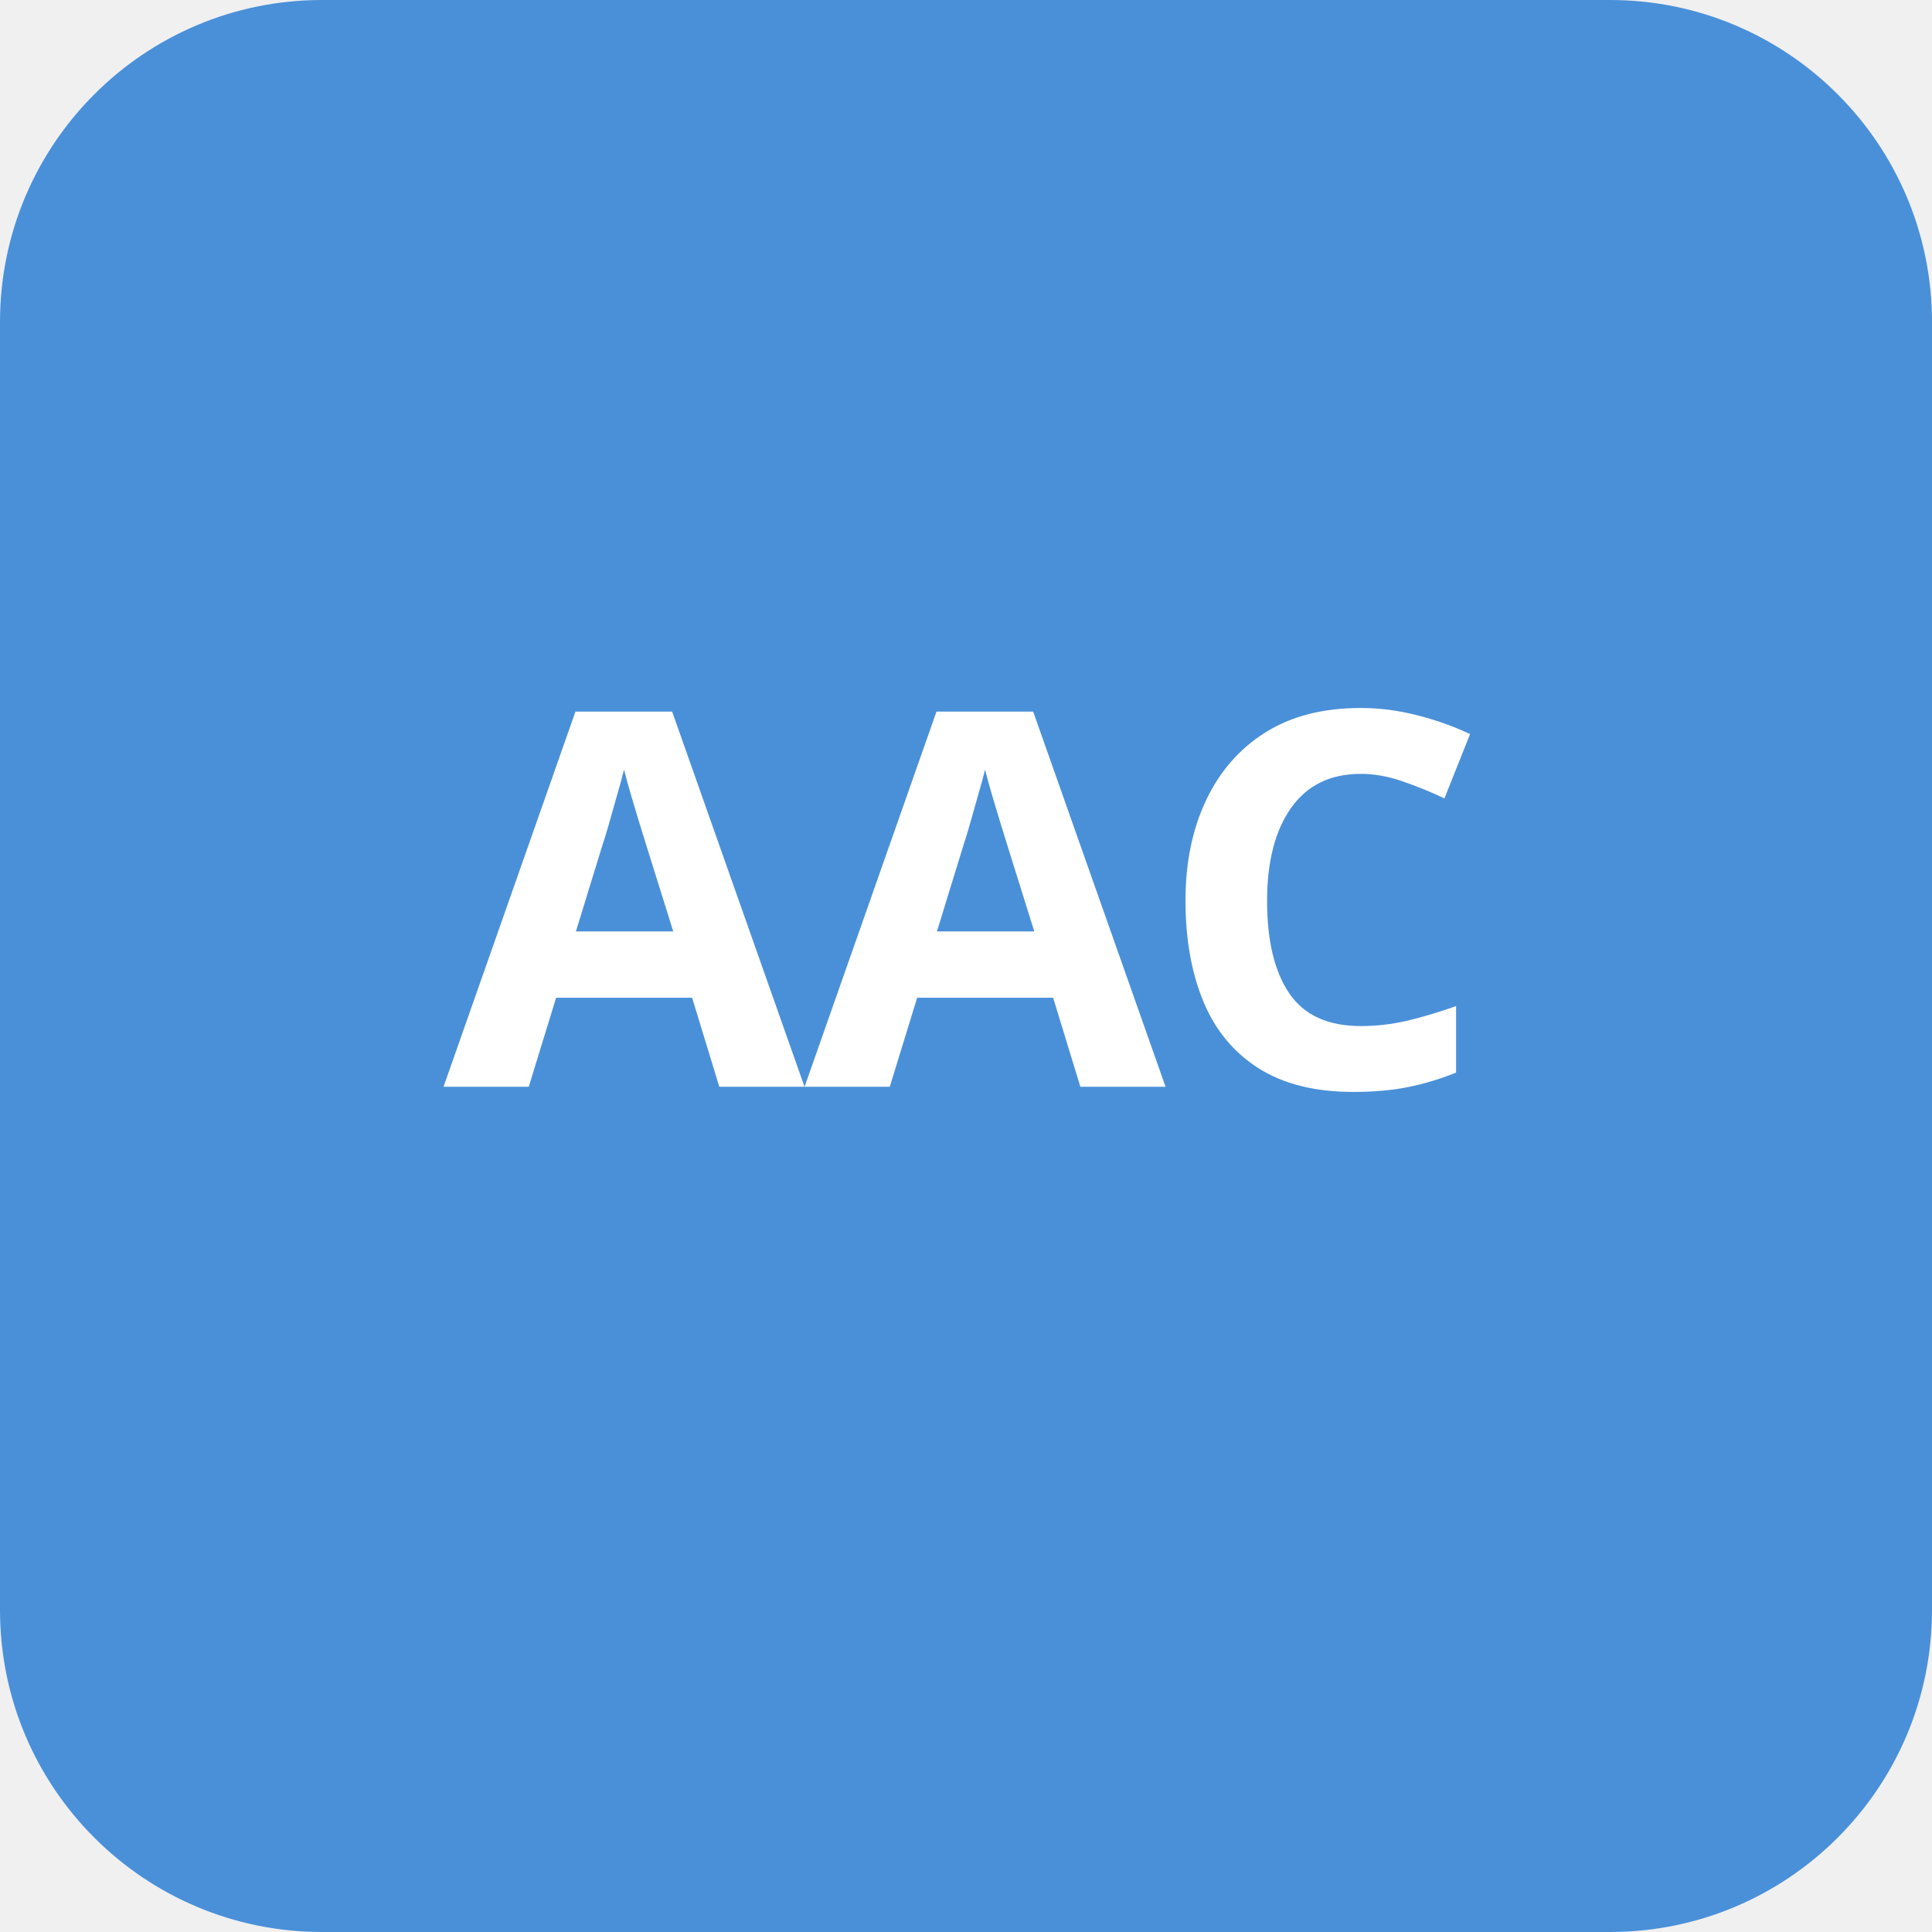
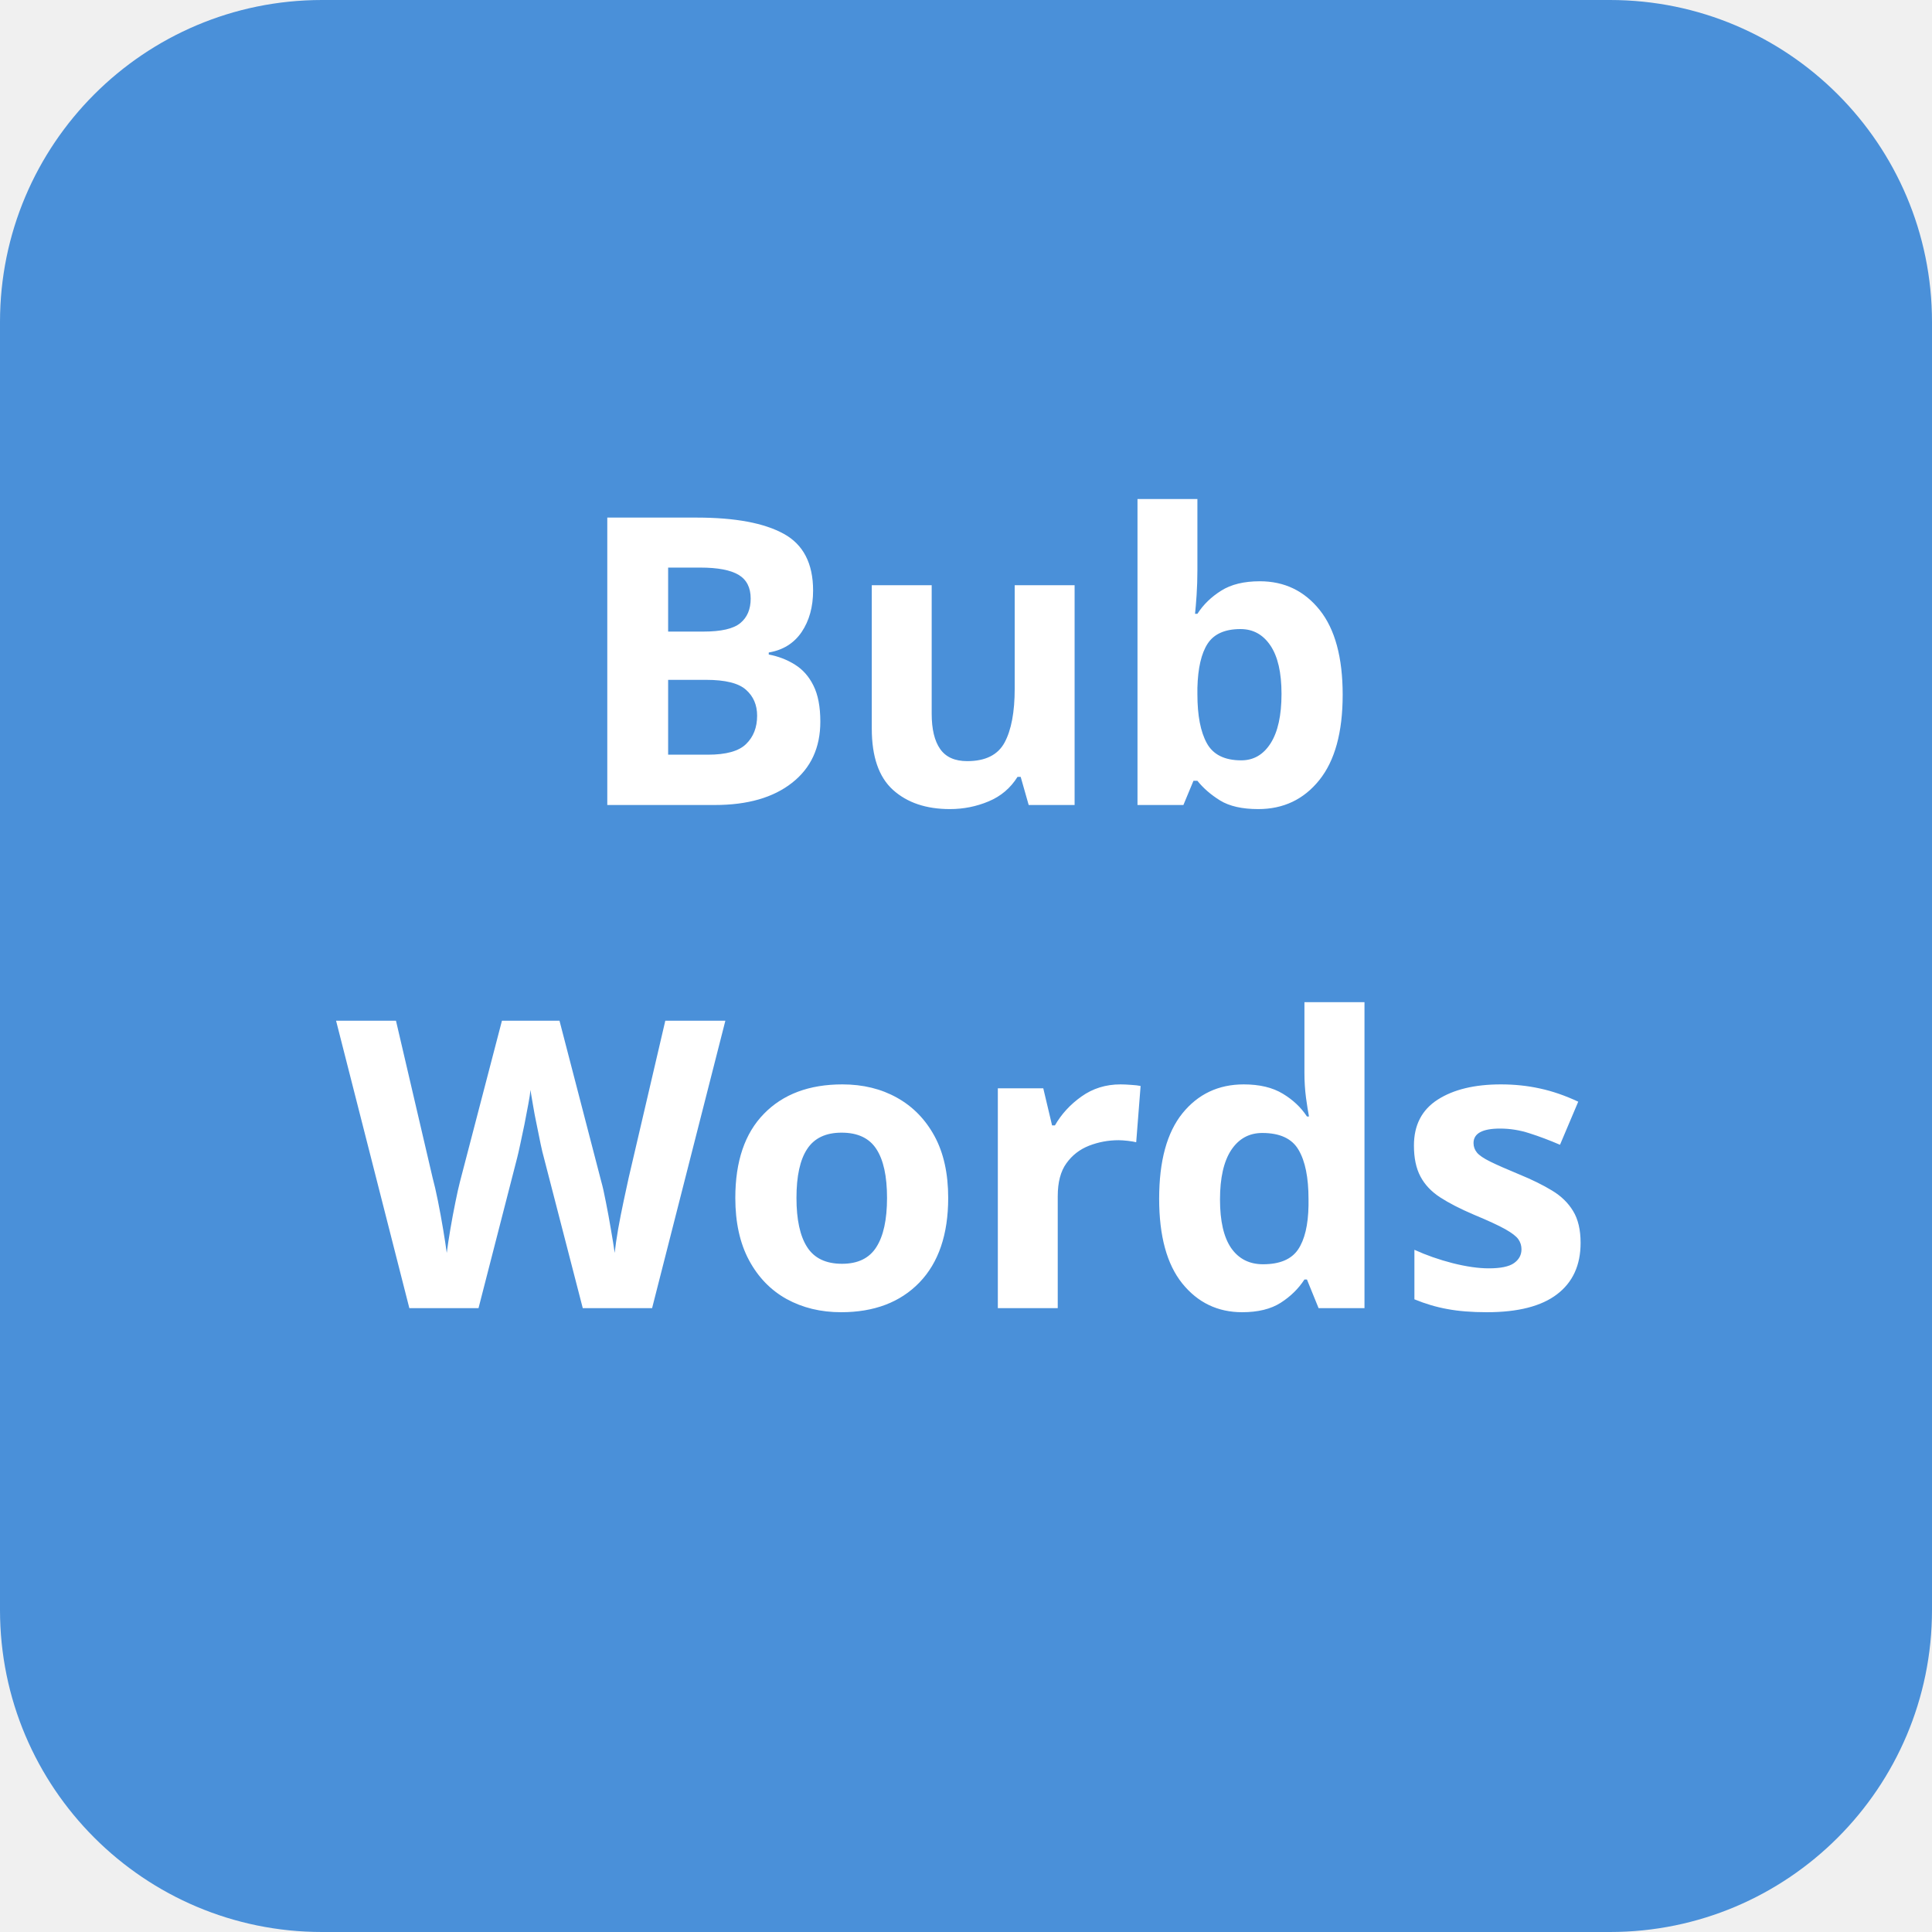
<svg xmlns="http://www.w3.org/2000/svg" viewBox="0 0 192 192">
  <rect width="192" height="192" rx="32" fill="#4A90D9" />
-   <text x="96" y="108" font-family="system-ui,sans-serif" font-size="52" font-weight="800" text-anchor="middle" fill="white">AAC</text>
+   <text x="96" y="80" font-family="system-ui,sans-serif" font-size="40" font-weight="800" text-anchor="middle" fill="white">Bub</text>
+   <text x="96" y="130" font-family="system-ui,sans-serif" font-size="40" font-weight="800" text-anchor="middle" fill="white">Words</text>
</svg>
